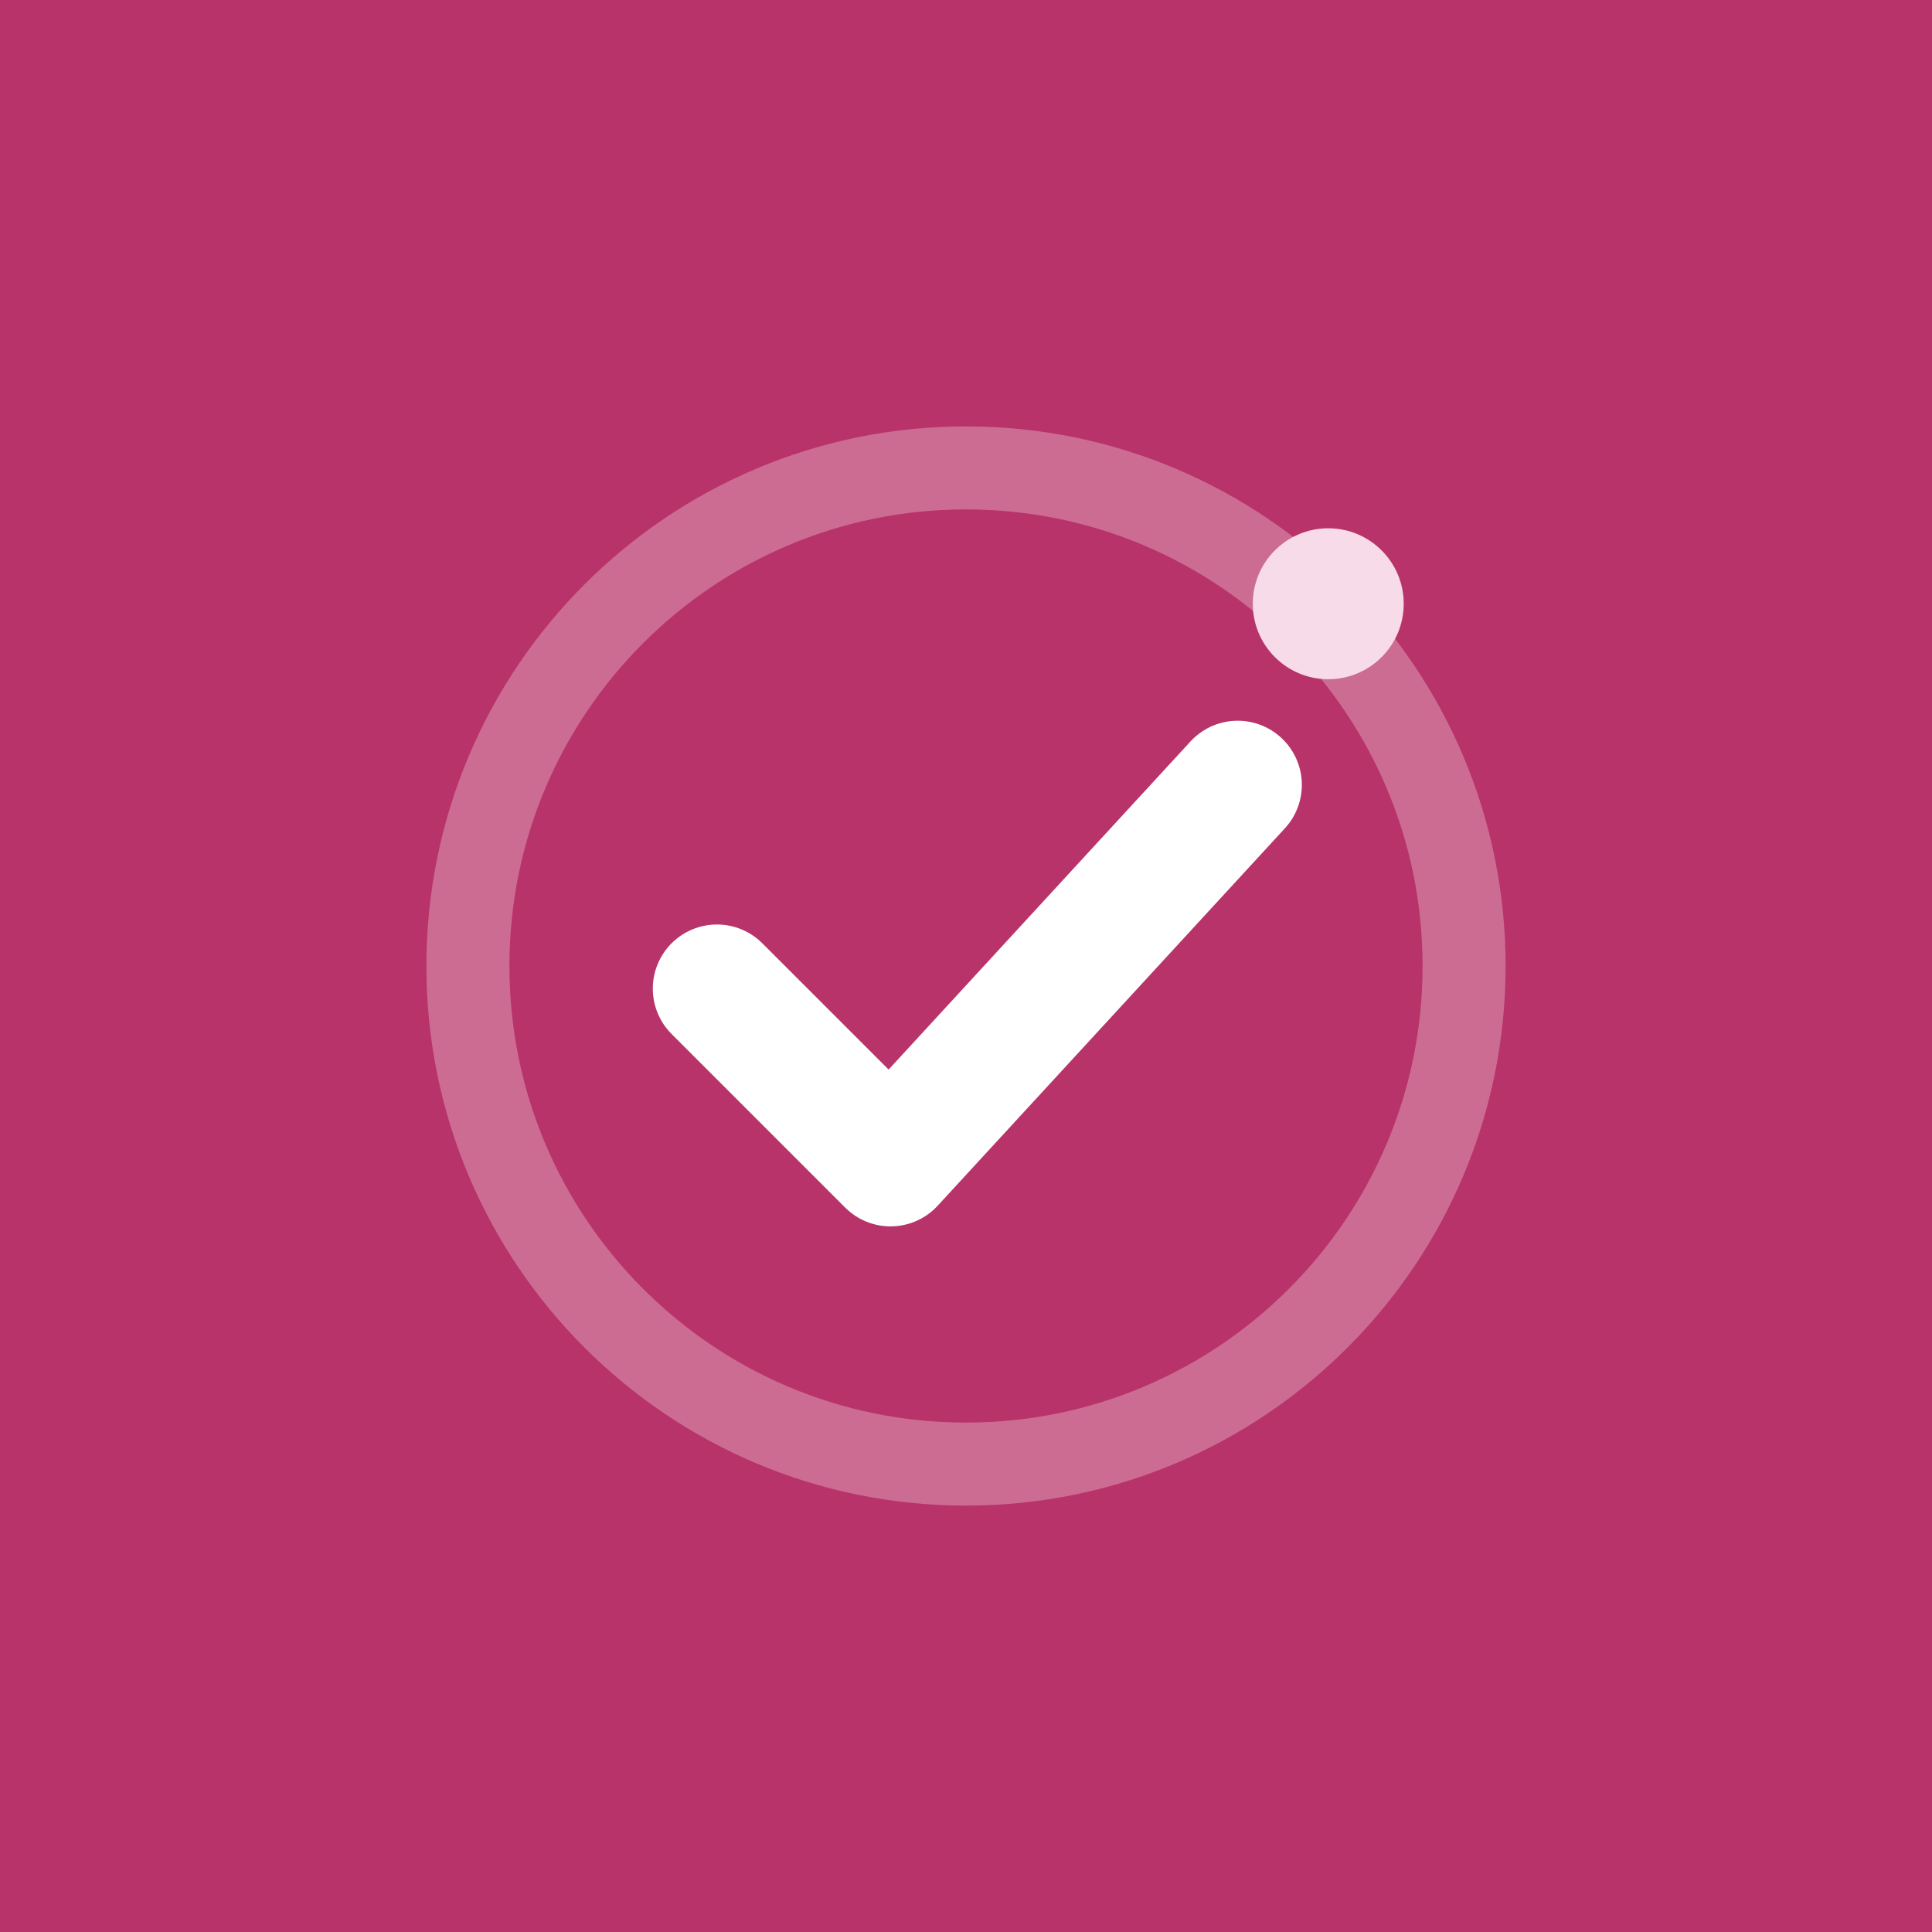
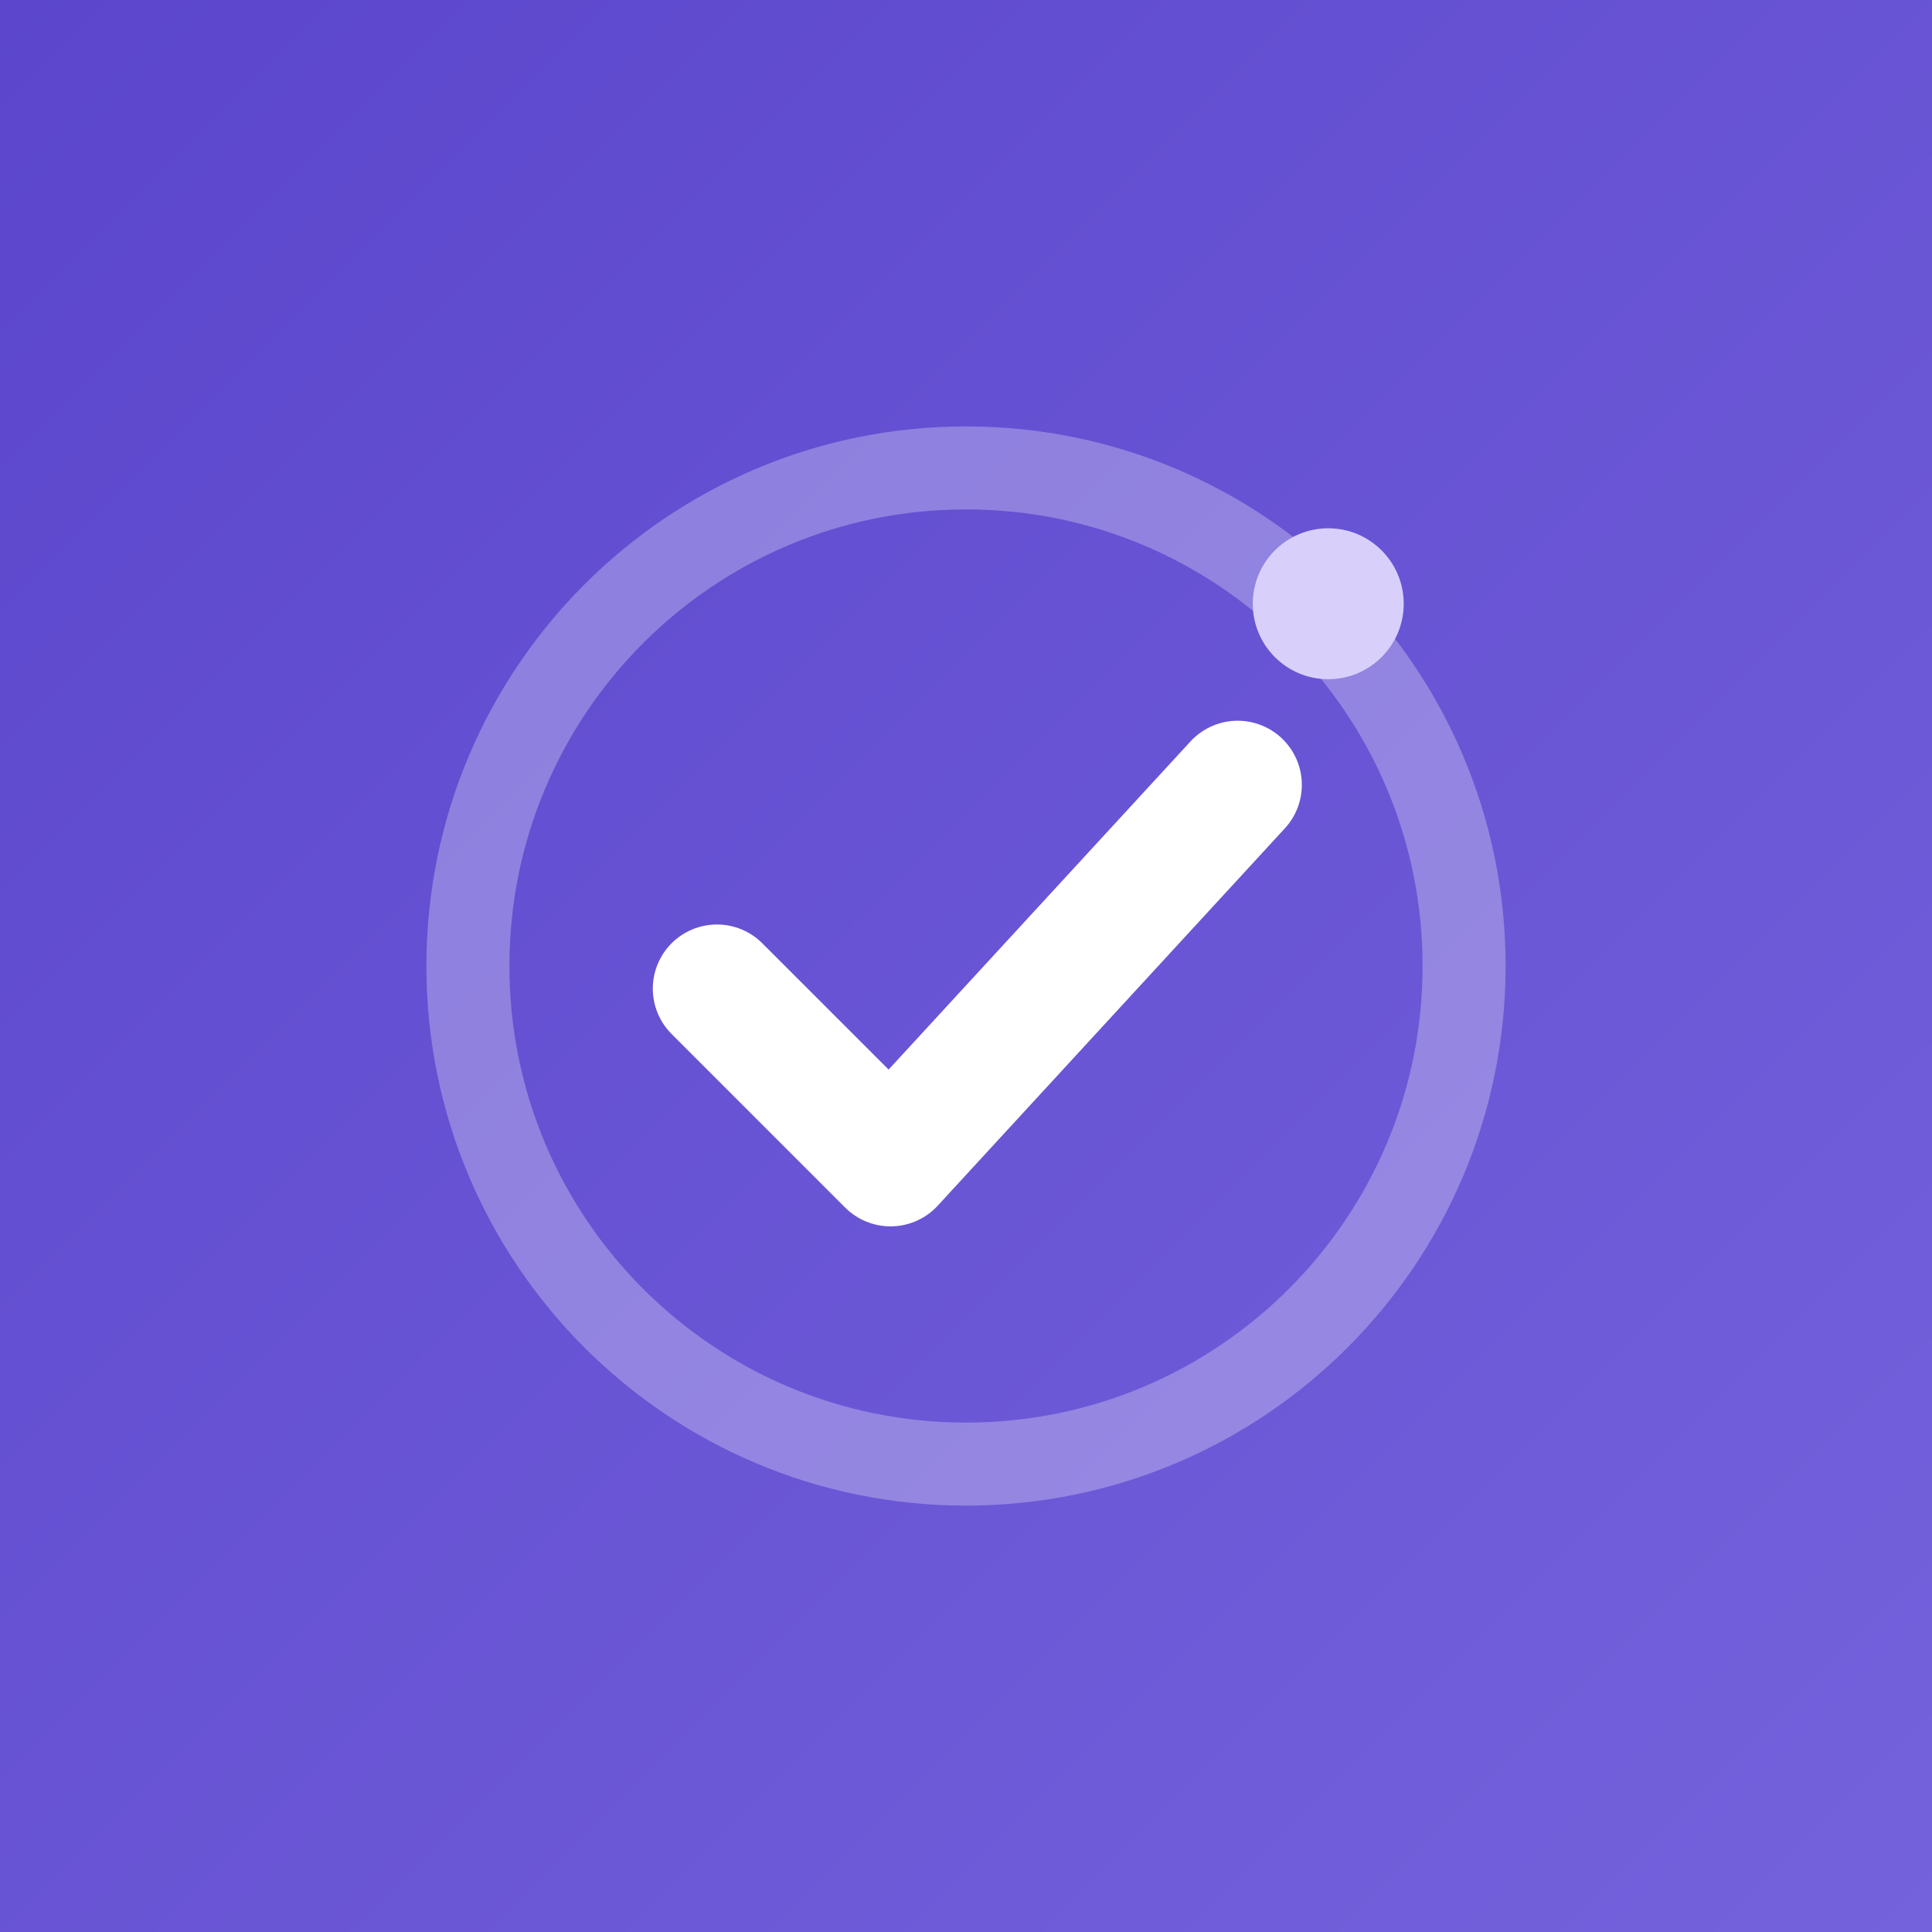
<svg xmlns="http://www.w3.org/2000/svg" viewBox="0 0 512 512">
-   <rect width="512" height="512" fill="#b8336a" />
+   <defs>
+     <linearGradient id="g" x1="0" y1="0" x2="1" y2="1">
+       <stop offset="0" stop-color="#5b46cc" />
+       <stop offset="1" stop-color="#7462dc" />
+     </linearGradient>
+   </defs>
+   <rect width="512" height="512" fill="url(#g)" />
  <circle cx="256" cy="256" r="132" fill="none" stroke="#ffffff" stroke-opacity=".28" stroke-width="22" />
  <path d="M190 262l46 46 92-100" fill="none" stroke="#ffffff" stroke-width="34" stroke-linecap="round" stroke-linejoin="round" />
-   <circle cx="352" cy="160" r="20" fill="#f8dbe8" />
+   <circle cx="352" cy="160" r="20" fill="#d8d0fb" />
</svg>
